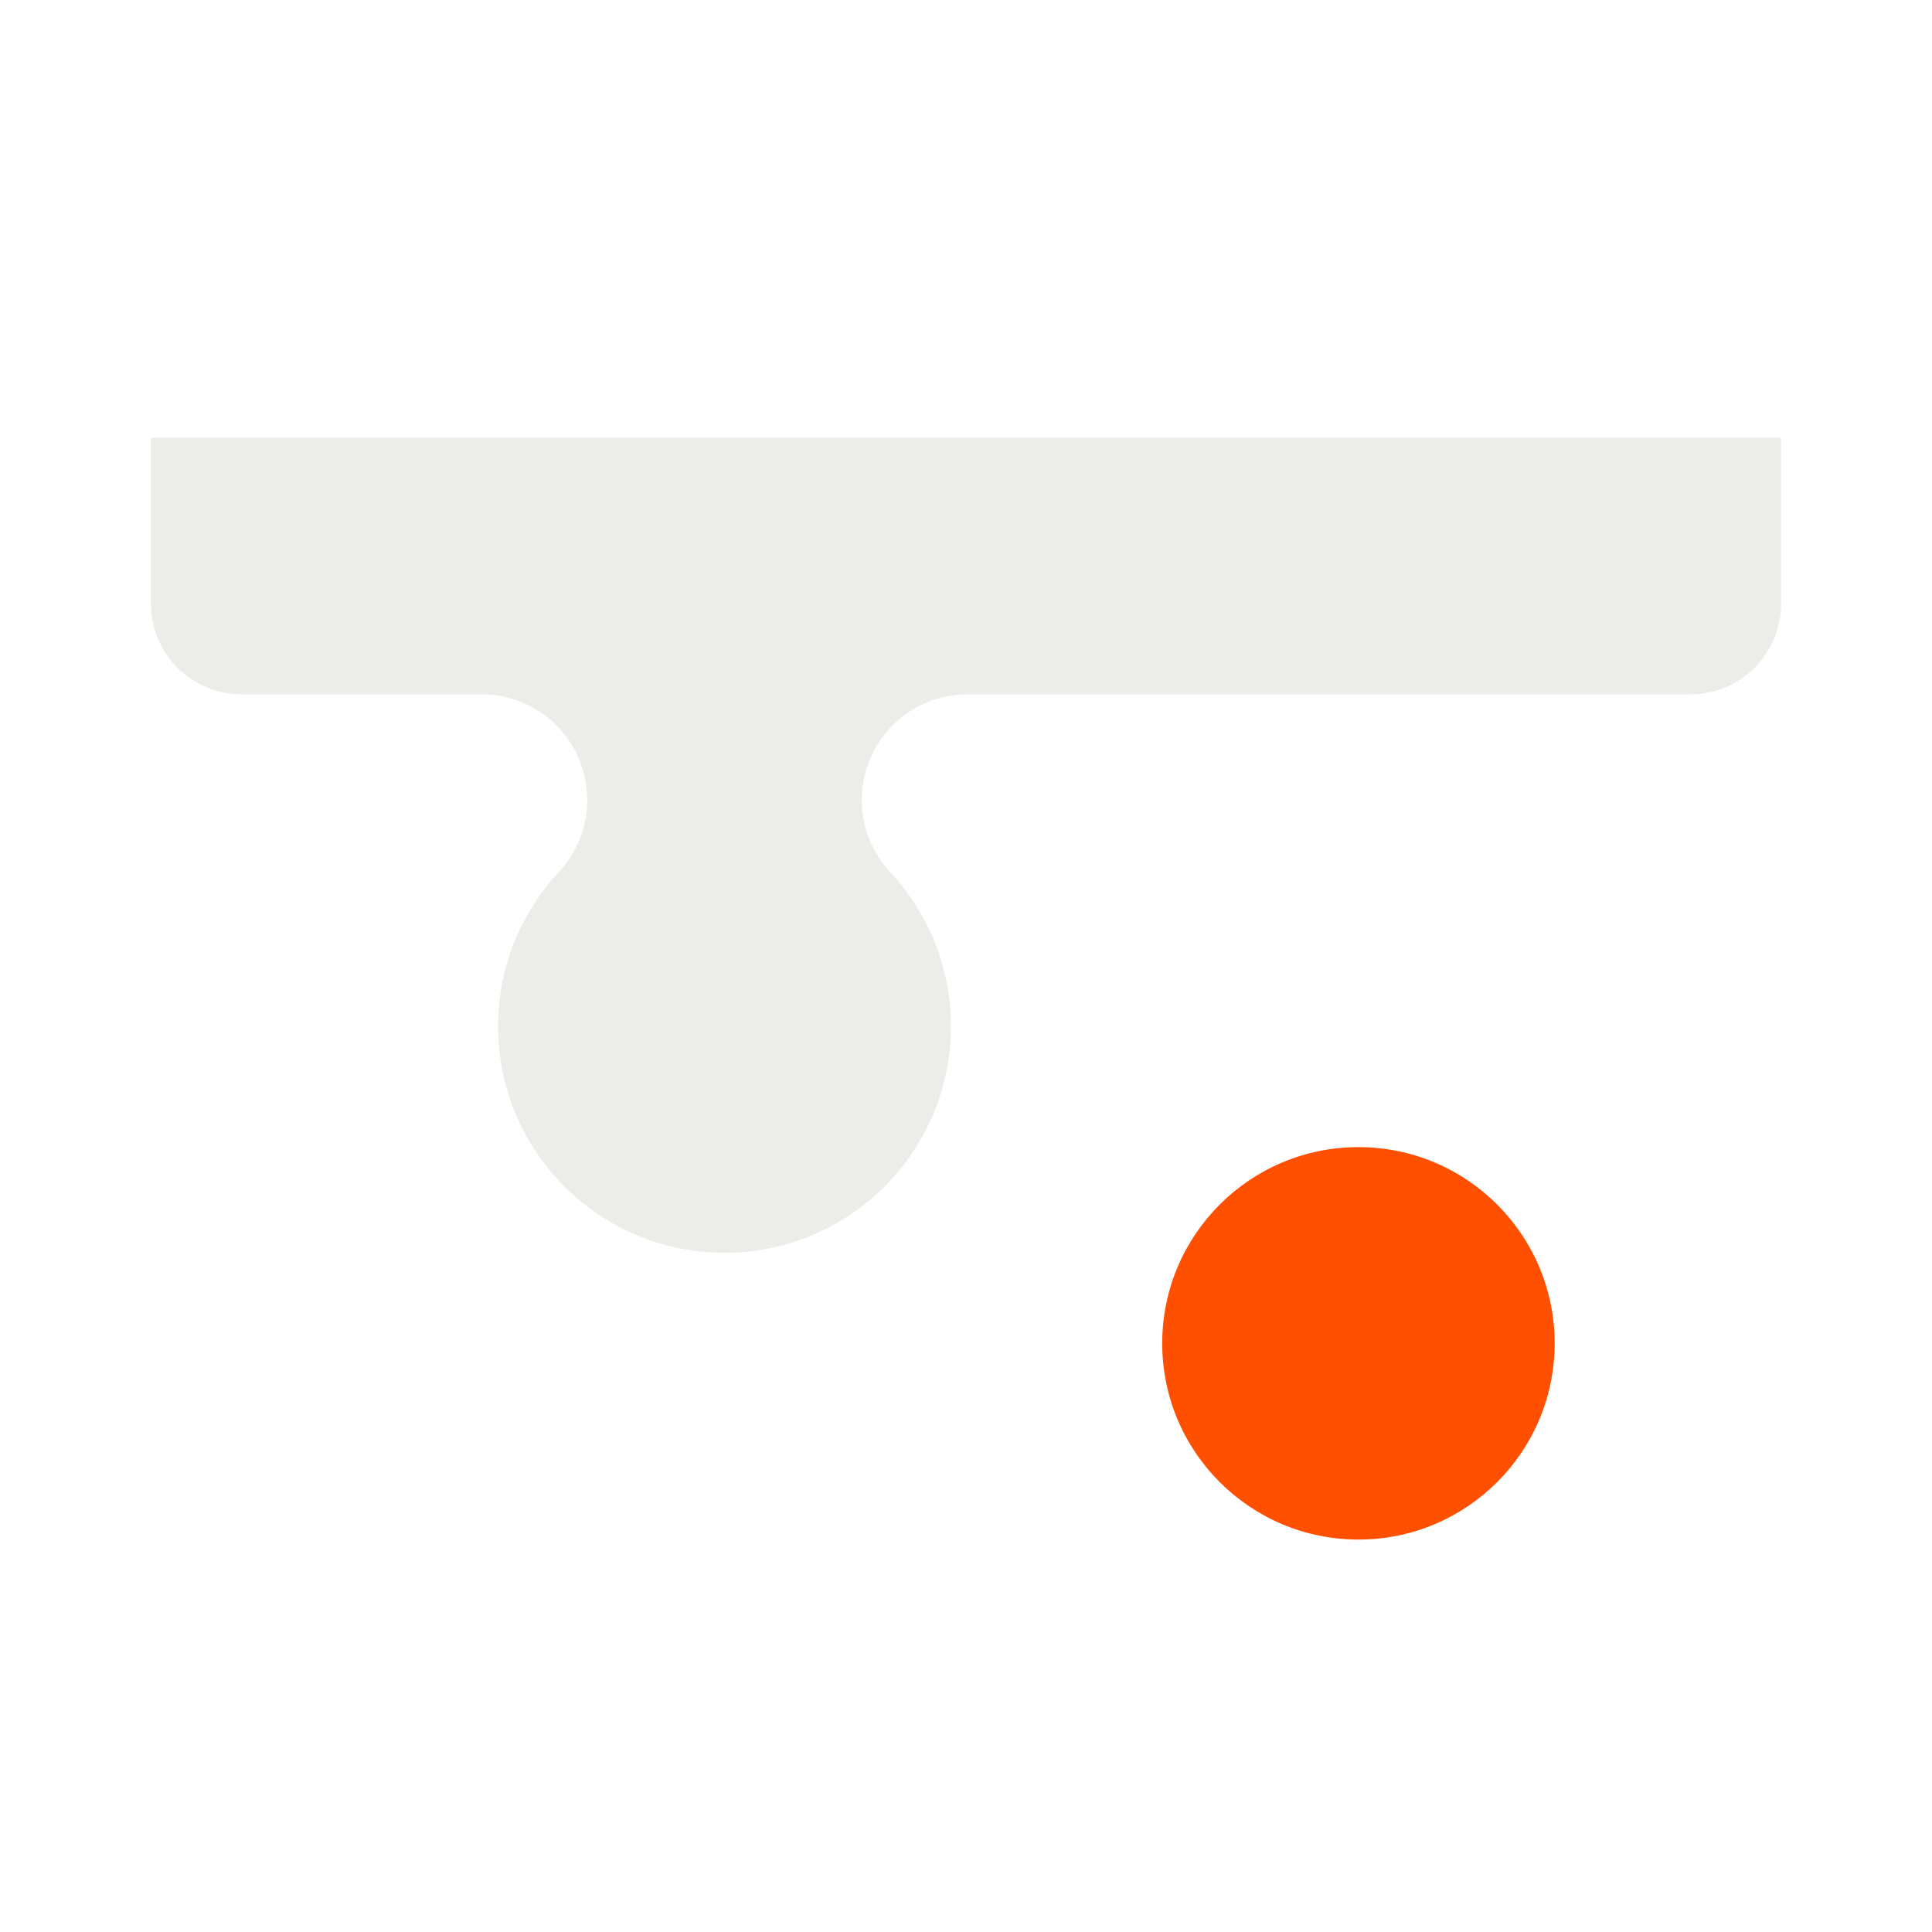
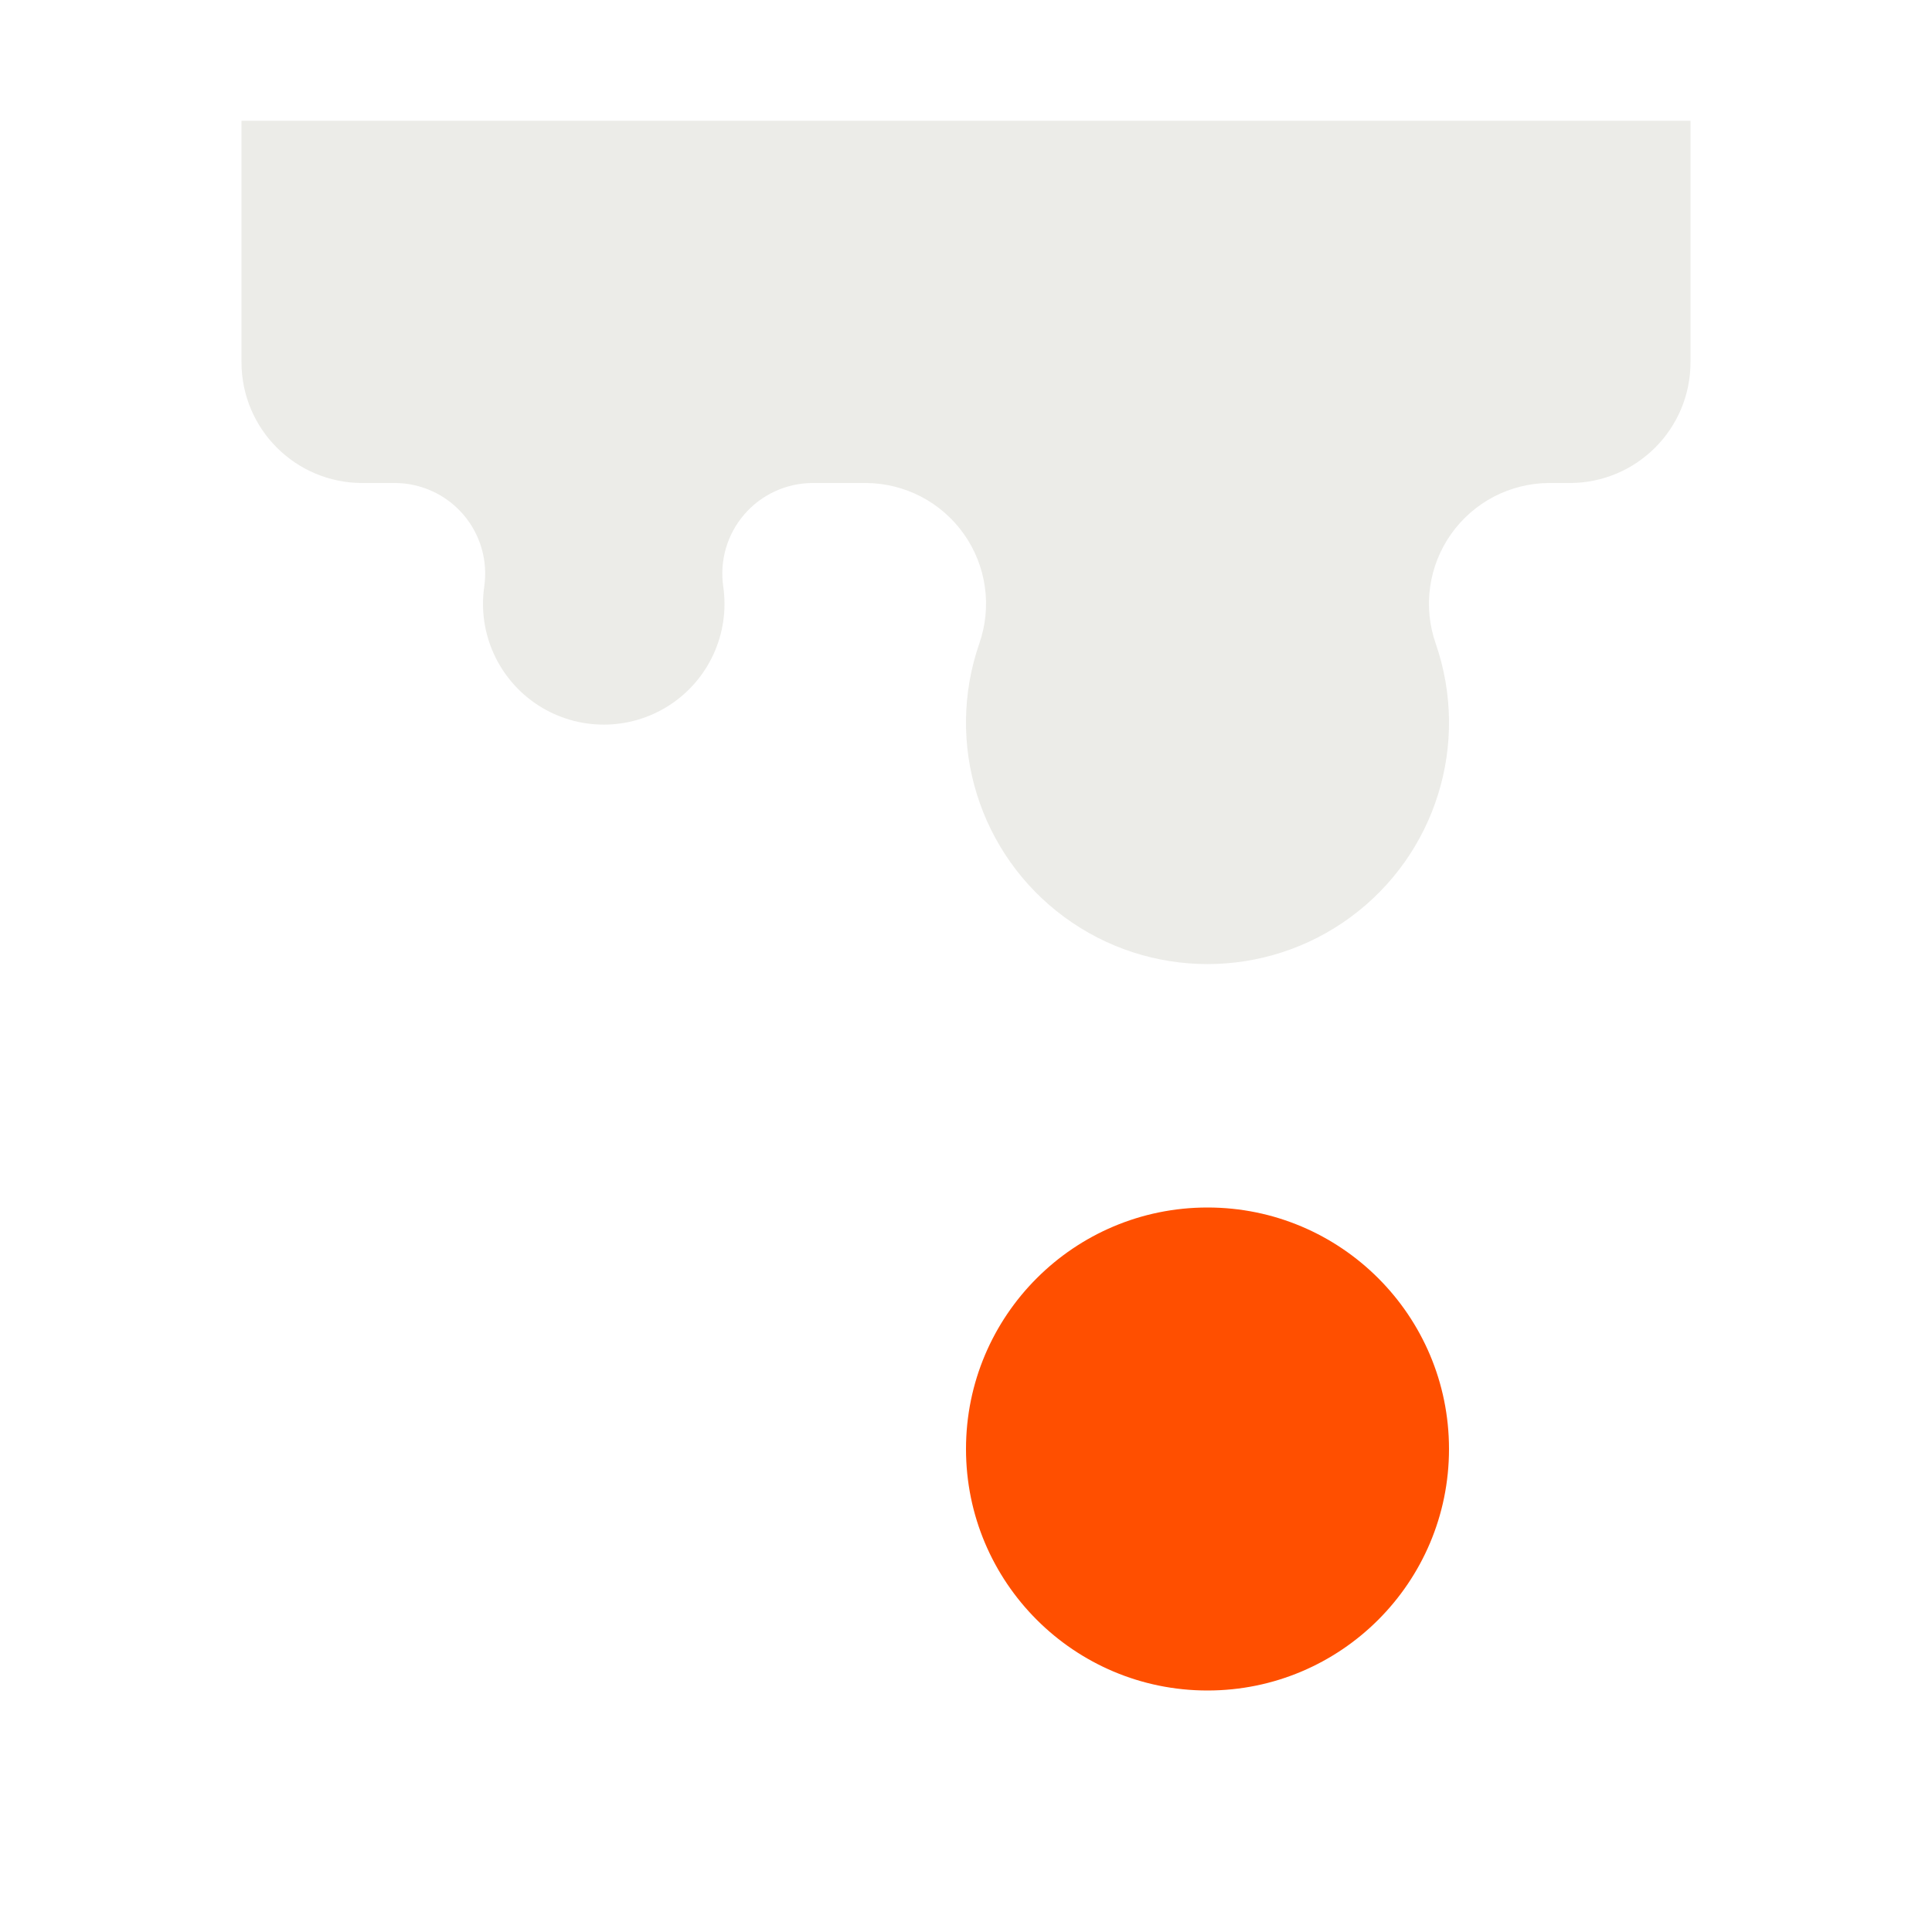
- <svg xmlns="http://www.w3.org/2000/svg" viewBox="0 0 256 256" width="256" height="256">
-   <path d="M20 58H236V80A12 12 0 0 1 224 92H128.19A14 14 0 0 0 117.95 115.55A30 30 0 1 1 74.05 115.55A14 14 0 0 0 63.81 92H32A12 12 0 0 1 20 80Z" fill="#ecece8" />
-   <path d="M154 178A26 26 0 1 1 206 178A26 26 0 1 1 154 178Z" fill="#ff4f00" />
+ <svg xmlns="http://www.w3.org/2000/svg" viewBox="0 0 16 16" width="16" height="16">
+   <path d="M2 1H14V3A1 1 0 0 1 13 4H12.83A1 1 0 0 0 11.89 5.33A2 2 0 1 1 8.11 5.33A1 1 0 0 0 7.17 4H6.73A0.75 0.75 0 0 0 5.99 4.86A1 1 0 1 1 4.01 4.86A0.75 0.75 0 0 0 3.27 4H3A1 1 0 0 1 2 3Z" fill="#ECECE8" />
+   <path d="M8 12A2 2 0 1 1 12 12A2 2 0 1 1 8 12Z" fill="#FF4F00" />
</svg>
